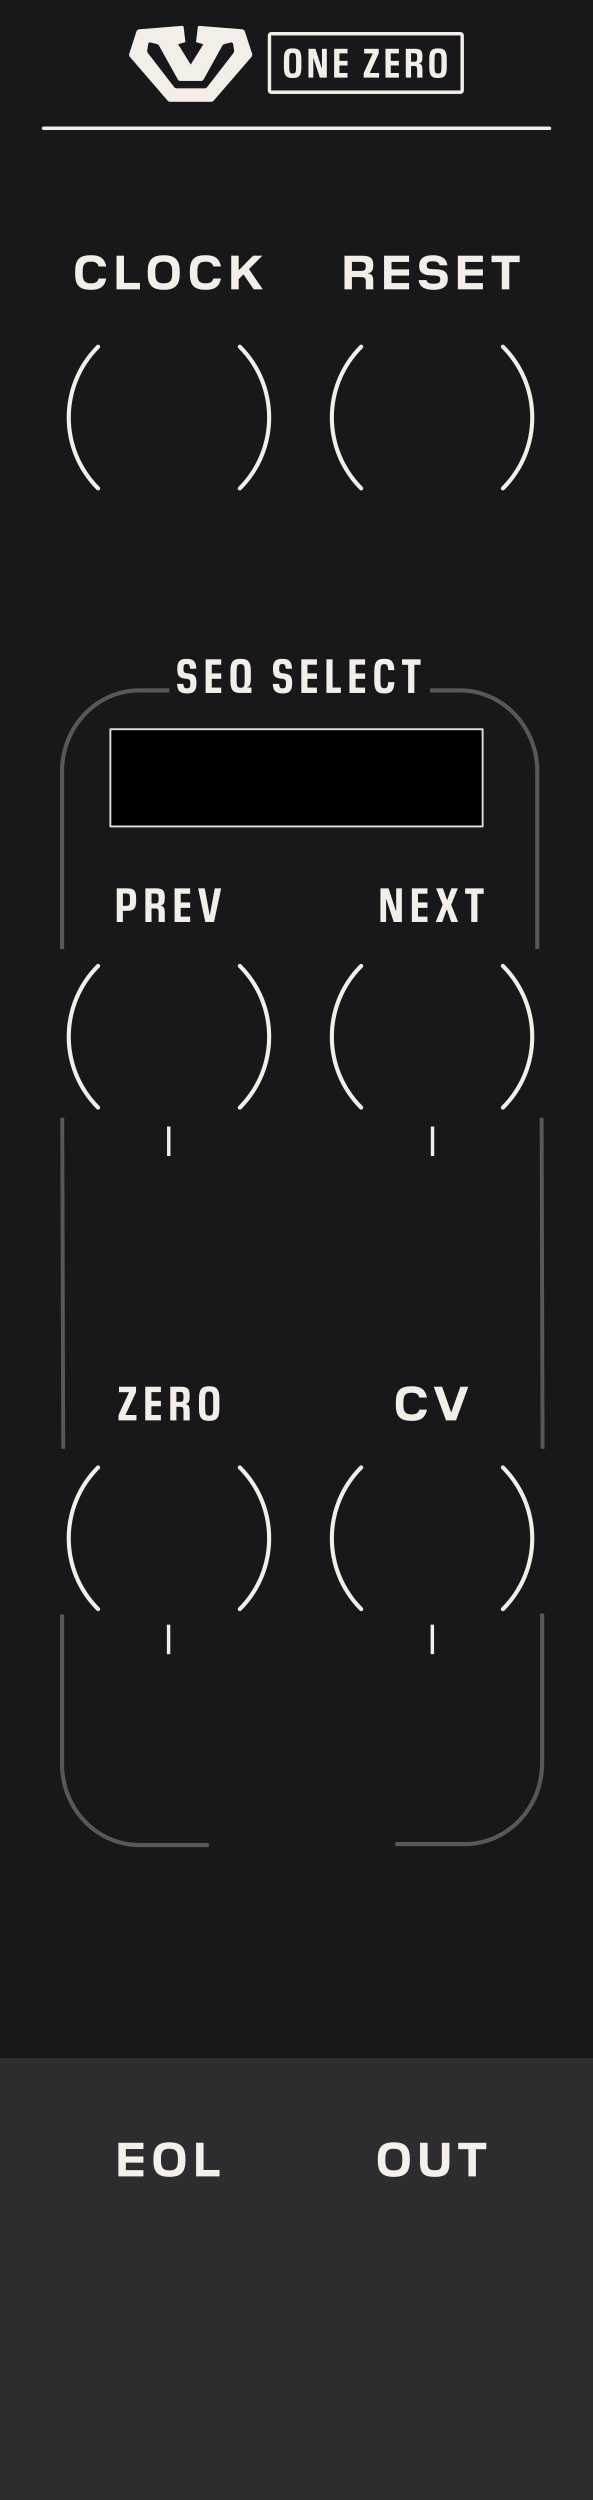
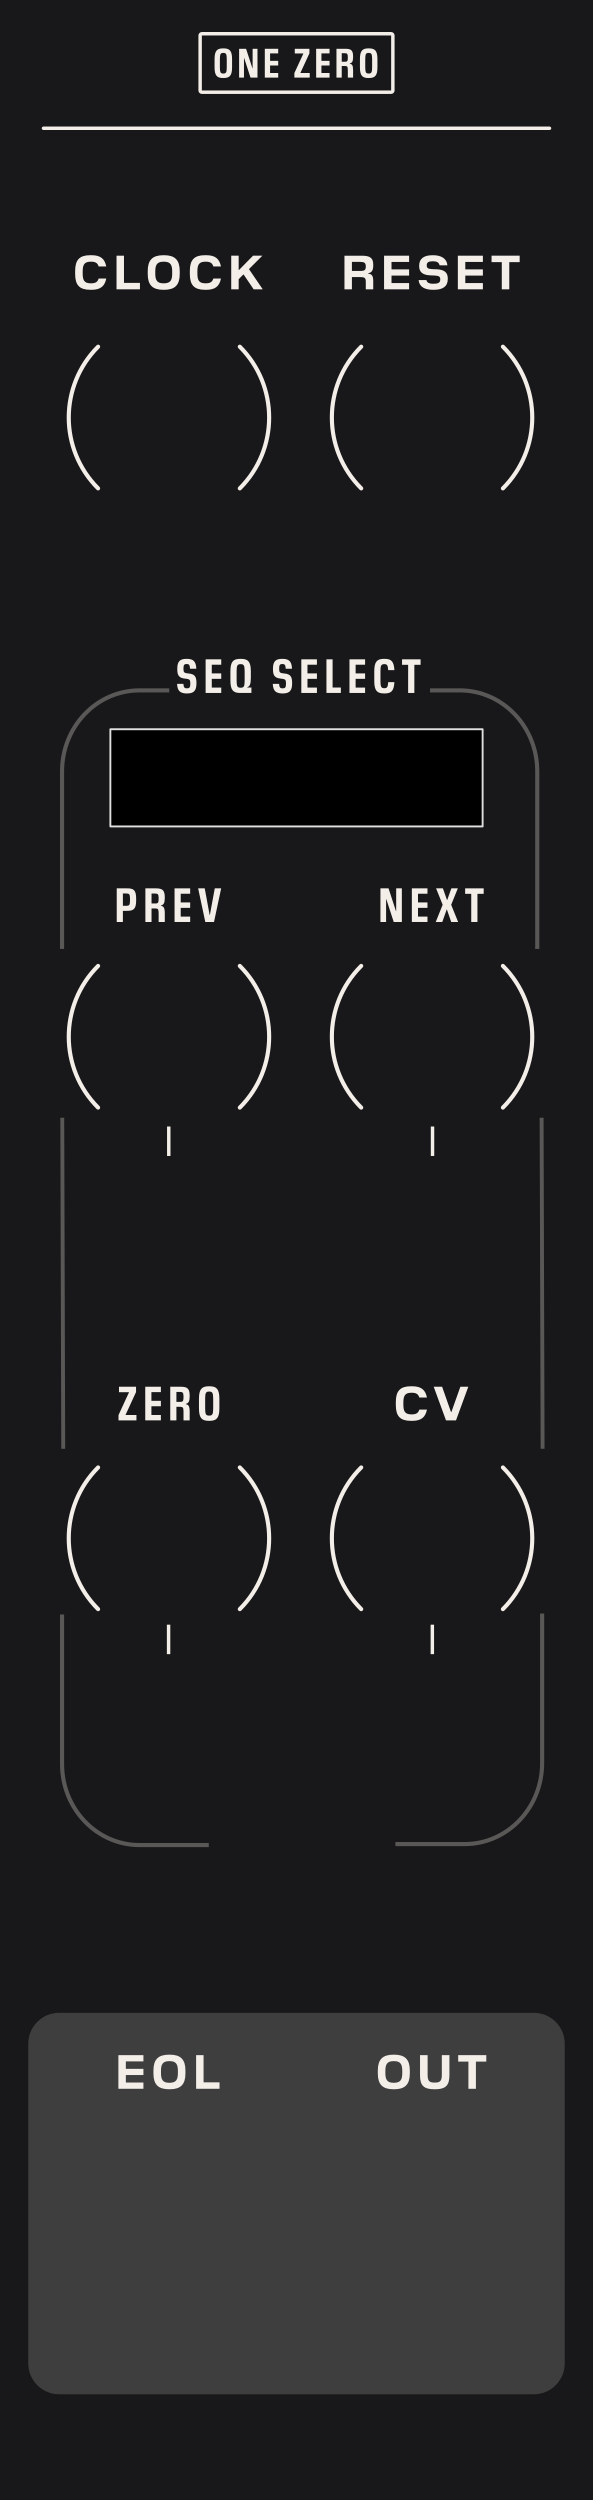
<svg xmlns="http://www.w3.org/2000/svg" version="1.1" id="Ebene_2" x="0px" y="0px" width="30.48mm" height="128.5mm" viewBox="0 0 86.4 364.252" style="enable-background:new 0 0 86.4 364.252;" xml:space="preserve">
  <rect x="0" y="0" width="86.4" height="364.252" style="fill:#18181a;fill-opacity:1;opacity:1;stroke:none" id="rect1" />
  <defs id="defs95">
    <rect x="14.389" y="141.232" width="41.912" height="34.386" id="rect2241" />
    <rect x="6.467" y="325.136" width="83.866" height="46.731" id="rect1463" />
    <rect x="125.59" y="98.678" width="166.479" height="105.145" id="rect2657" />
    <rect x="25.452" y="15.751" width="101.703" height="39.534" id="rect384" />
    <rect x="125.59" y="98.678" width="166.479" height="105.145" id="rect2657-5" />
    <rect x="125.59" y="98.678" width="166.479" height="105.145" id="rect2657-5-5" />
    <rect x="125.59" y="98.678" width="166.479" height="105.145" id="rect2657-5-58" />
    <rect x="125.59" y="98.678" width="166.479" height="105.145" id="rect2657-5-2" />
    <rect x="125.59" y="98.678" width="166.479" height="105.145" id="rect2657-5-2-9" />
    <rect x="125.59" y="98.678" width="166.479" height="105.145" id="rect2657-5-2-3" />
    <rect x="125.59" y="98.678" width="166.479" height="105.145" id="rect2657-5-2-3-1" />
    <rect x="125.59" y="98.678" width="166.479" height="105.145" id="rect2657-5-2-3-2" />
    <rect x="125.59" y="98.678" width="166.479" height="105.145" id="rect2657-5-4" />
    <rect x="14.389" y="141.232" width="41.912" height="34.386" id="rect2241-5" />
  </defs>
  <style type="text/css" id="style2">
	.st0{fill:#F3EDE7;}
	.st1{opacity:0.3;fill:#FBFAF8;}
</style>
-   <g id="g2608" transform="translate(13.04711)">
-     <path d="m 29.625,11.368 c 0.888,0 1.242,-0.348 1.242,-1.56 V 8.614 c 0,-1.218 -0.354,-1.566 -1.242,-1.566 h -0.066 c -0.882,0 -1.242,0.348 -1.242,1.566 v 1.194 c 0,1.212 0.36,1.56 1.242,1.56 z m -0.054,-0.654 c -0.198,0 -0.324,-0.06 -0.39,-0.186 -0.06,-0.126 -0.09,-0.348 -0.09,-0.666 V 8.56 c 0,-0.324 0.03,-0.546 0.09,-0.666 0.066,-0.126 0.192,-0.186 0.39,-0.186 h 0.042 c 0.198,0 0.324,0.06 0.384,0.186 0.066,0.12 0.096,0.342 0.096,0.666 v 1.302 c 0,0.318 -0.03,0.54 -0.096,0.666 -0.06,0.126 -0.186,0.186 -0.384,0.186 z" style="font-size:6.25px;line-height:1.25;font-family:'Pilat Condensed';-inkscape-font-specification:'Pilat Condensed, ';letter-spacing:0.6px;word-spacing:0px;white-space:pre;fill:#f4eee9;stroke-width:0.96" id="path2590" />
-     <path d="m 34.569,7.108 h -0.708 v 2.838 h -0.03 l -0.924,-2.838 h -1.014 v 4.2 h 0.708 V 8.47 h 0.03 l 0.924,2.838 h 1.014 z" style="font-size:6.25px;line-height:1.25;font-family:'Pilat Condensed';-inkscape-font-specification:'Pilat Condensed, ';letter-spacing:0.6px;word-spacing:0px;white-space:pre;fill:#f4eee9;stroke-width:0.96" id="path2587" />
-     <path d="m 37.587,10.636 h -1.182 V 9.544 h 1.182 V 8.866 h -1.182 v -1.086 h 1.182 v -0.672 h -1.95 v 4.2 h 1.95 z" style="font-size:6.25px;line-height:1.25;font-family:'Pilat Condensed';-inkscape-font-specification:'Pilat Condensed, ';letter-spacing:0.6px;word-spacing:0px;white-space:pre;fill:#f4eee9;stroke-width:0.96" id="path2584" />
-     <path d="m 42.183,10.636 h -1.368 l 1.32,-2.862 v -0.666 h -2.13 v 0.678 h 1.26 l -1.32,2.862 v 0.66 h 2.238 z" style="font-size:6.25px;line-height:1.25;font-family:'Pilat Condensed';-inkscape-font-specification:'Pilat Condensed, ';letter-spacing:0.6px;word-spacing:0px;white-space:pre;fill:#f4eee9;stroke-width:0.96" id="path2581" />
-     <path d="m 45.069,10.636 h -1.182 V 9.544 h 1.182 V 8.866 h -1.182 v -1.086 h 1.182 v -0.672 h -1.95 v 4.2 h 1.95 z" style="font-size:6.25px;line-height:1.25;font-family:'Pilat Condensed';-inkscape-font-specification:'Pilat Condensed, ';letter-spacing:0.6px;word-spacing:0px;white-space:pre;fill:#f4eee9;stroke-width:0.96" id="path2578" />
-     <path d="m 46.845,9.616 h 0.45 c 0.324,0 0.438,0.06 0.438,0.576 v 1.116 h 0.768 v -1.068 c 0,-0.756 -0.162,-0.888 -0.486,-0.96 v -0.03 c 0.324,-0.084 0.486,-0.27 0.486,-0.948 v -0.078 c 0,-0.936 -0.336,-1.116 -1.134,-1.116 h -1.29 v 4.2 h 0.768 z m 0.444,-1.86 c 0.318,0 0.444,0.06 0.444,0.564 v 0.12 c 0,0.498 -0.12,0.558 -0.414,0.558 h -0.474 V 7.756 Z" style="font-size:6.25px;line-height:1.25;font-family:'Pilat Condensed';-inkscape-font-specification:'Pilat Condensed, ';letter-spacing:0.6px;word-spacing:0px;white-space:pre;fill:#f4eee9;stroke-width:0.96" id="path2575" />
-     <path d="m 50.805,11.368 c 0.888,0 1.242,-0.348 1.242,-1.56 V 8.614 c 0,-1.218 -0.354,-1.566 -1.242,-1.566 h -0.066 c -0.882,0 -1.242,0.348 -1.242,1.566 v 1.194 c 0,1.212 0.36,1.56 1.242,1.56 z m -0.054,-0.654 c -0.198,0 -0.324,-0.06 -0.39,-0.186 -0.06,-0.126 -0.09,-0.348 -0.09,-0.666 V 8.56 c 0,-0.324 0.03,-0.546 0.09,-0.666 0.066,-0.126 0.192,-0.186 0.39,-0.186 h 0.042 c 0.198,0 0.324,0.06 0.384,0.186 0.066,0.12 0.096,0.342 0.096,0.666 v 1.302 c 0,0.318 -0.03,0.54 -0.096,0.666 -0.06,0.126 -0.186,0.186 -0.384,0.186 z" style="font-size:6.25px;line-height:1.25;font-family:'Pilat Condensed';-inkscape-font-specification:'Pilat Condensed, ';letter-spacing:0.6px;word-spacing:0px;white-space:pre;fill:#f4eee9;stroke-width:0.96" id="path2572" />
-     <path class="st0" d="m 54.045,5.167 v 8.018 H 26.464 V 5.167 h 27.581 m 0,-0.5 H 26.464 c -0.276,0 -0.5,0.224 -0.5,0.5 v 8.018 c 0,0.276 0.224,0.5 0.5,0.5 h 27.581 c 0.276,0 0.5,-0.224 0.5,-0.5 V 5.167 c 0,-0.276 -0.224,-0.5 -0.5,-0.5 z" id="path4" style="fill:#f4eee9;fill-opacity:1;stroke:none" />
-     <path class="st0" d="M 22.212,4.265 15.998,3.77 C 15.883,3.761 15.782,3.844 15.769,3.959 l -0.252,2.174 1.058,0.32 -1.834,2.955 -1.834,-2.955 1.058,-0.32 -0.254,-2.176 C 13.698,3.842 13.596,3.759 13.482,3.768 L 7.252,4.265 C 7.056,4.281 6.889,4.414 6.828,4.601 L 5.785,7.824 C 5.732,7.987 5.768,8.166 5.88,8.295 l 5.492,6.364 c 0.092,0.107 0.227,0.169 0.368,0.169 h 5.986 c 0.141,0 0.276,-0.062 0.368,-0.169 L 23.588,8.295 C 23.7,8.165 23.736,7.987 23.683,7.824 L 22.637,4.602 C 22.576,4.413 22.408,4.281 22.212,4.265 Z m -5.457,8.608 H 12.71 c -0.15,0 -0.293,-0.07 -0.385,-0.189 L 8.498,7.73 C 8.415,7.623 8.38,7.486 8.402,7.352 L 8.56,6.382 C 8.583,6.241 8.72,6.15 8.858,6.184 l 0.953,0.234 c 0.131,0.032 0.243,0.118 0.309,0.236 l 2.789,5.011 0.213,0.125 h 3.237 l 0.213,-0.126 2.772,-5.009 C 19.41,6.536 19.523,6.45 19.655,6.417 l 0.952,-0.232 c 0.138,-0.034 0.275,0.057 0.298,0.198 l 0.159,0.967 c 0.022,0.134 -0.013,0.272 -0.096,0.379 l -3.829,4.953 c -0.091,0.121 -0.233,0.191 -0.384,0.191 z" id="path28" style="fill:#f4eee9;fill-opacity:1;stroke:none" />
+   <g id="g1" transform="translate(-10.10151)">
+     <path d="m 42.672,11.368 c 0.888,0 1.242,-0.348 1.242,-1.56 V 8.614 c 0,-1.218 -0.354,-1.566 -1.242,-1.566 h -0.066 c -0.882,0 -1.242,0.348 -1.242,1.566 v 1.194 c 0,1.212 0.36,1.56 1.242,1.56 z m -0.054,-0.654 c -0.198,0 -0.324,-0.06 -0.39,-0.186 -0.06,-0.126 -0.09,-0.348 -0.09,-0.666 V 8.56 c 0,-0.324 0.03,-0.546 0.09,-0.666 0.066,-0.126 0.192,-0.186 0.39,-0.186 h 0.042 c 0.198,0 0.324,0.06 0.384,0.186 0.066,0.12 0.096,0.342 0.096,0.666 v 1.302 c 0,0.318 -0.03,0.54 -0.096,0.666 -0.06,0.126 -0.186,0.186 -0.384,0.186 z" style="font-size:6.25px;line-height:1.25;font-family:'Pilat Condensed';-inkscape-font-specification:'Pilat Condensed, ';letter-spacing:0.6px;word-spacing:0px;white-space:pre;fill:#f4eee9;stroke-width:0.96" id="path2590" />
+     <path d="m 47.616,7.108 h -0.708 v 2.838 h -0.03 l -0.924,-2.838 h -1.014 v 4.2 h 0.708 V 8.47 h 0.03 l 0.924,2.838 h 1.014 z" style="font-size:6.25px;line-height:1.25;font-family:'Pilat Condensed';-inkscape-font-specification:'Pilat Condensed, ';letter-spacing:0.6px;word-spacing:0px;white-space:pre;fill:#f4eee9;stroke-width:0.96" id="path2587" />
+     <path d="m 50.634,10.636 h -1.182 V 9.544 h 1.182 V 8.866 h -1.182 v -1.086 h 1.182 v -0.672 h -1.95 v 4.2 h 1.95 z" style="font-size:6.25px;line-height:1.25;font-family:'Pilat Condensed';-inkscape-font-specification:'Pilat Condensed, ';letter-spacing:0.6px;word-spacing:0px;white-space:pre;fill:#f4eee9;stroke-width:0.96" id="path2584" />
+     <path d="m 55.23,10.636 h -1.368 l 1.32,-2.862 v -0.666 h -2.13 v 0.678 h 1.26 l -1.32,2.862 v 0.66 h 2.238 z" style="font-size:6.25px;line-height:1.25;font-family:'Pilat Condensed';-inkscape-font-specification:'Pilat Condensed, ';letter-spacing:0.6px;word-spacing:0px;white-space:pre;fill:#f4eee9;stroke-width:0.96" id="path2581" />
+     <path d="m 58.116,10.636 h -1.182 V 9.544 h 1.182 V 8.866 h -1.182 v -1.086 h 1.182 v -0.672 h -1.95 v 4.2 h 1.95 z" style="font-size:6.25px;line-height:1.25;font-family:'Pilat Condensed';-inkscape-font-specification:'Pilat Condensed, ';letter-spacing:0.6px;word-spacing:0px;white-space:pre;fill:#f4eee9;stroke-width:0.96" id="path2578" />
+     <path d="m 59.892,9.616 h 0.45 c 0.324,0 0.438,0.06 0.438,0.576 v 1.116 h 0.768 v -1.068 c 0,-0.756 -0.162,-0.888 -0.486,-0.96 v -0.03 c 0.324,-0.084 0.486,-0.27 0.486,-0.948 v -0.078 c 0,-0.936 -0.336,-1.116 -1.134,-1.116 h -1.29 v 4.2 h 0.768 z m 0.444,-1.86 c 0.318,0 0.444,0.06 0.444,0.564 v 0.12 c 0,0.498 -0.12,0.558 -0.414,0.558 h -0.474 V 7.756 Z" style="font-size:6.25px;line-height:1.25;font-family:'Pilat Condensed';-inkscape-font-specification:'Pilat Condensed, ';letter-spacing:0.6px;word-spacing:0px;white-space:pre;fill:#f4eee9;stroke-width:0.96" id="path2575" />
+     <path d="m 63.852,11.368 c 0.888,0 1.242,-0.348 1.242,-1.56 V 8.614 c 0,-1.218 -0.354,-1.566 -1.242,-1.566 h -0.066 c -0.882,0 -1.242,0.348 -1.242,1.566 v 1.194 c 0,1.212 0.36,1.56 1.242,1.56 z m -0.054,-0.654 c -0.198,0 -0.324,-0.06 -0.39,-0.186 -0.06,-0.126 -0.09,-0.348 -0.09,-0.666 V 8.56 c 0,-0.324 0.03,-0.546 0.09,-0.666 0.066,-0.126 0.192,-0.186 0.39,-0.186 h 0.042 c 0.198,0 0.324,0.06 0.384,0.186 0.066,0.12 0.096,0.342 0.096,0.666 v 1.302 c 0,0.318 -0.03,0.54 -0.096,0.666 -0.06,0.126 -0.186,0.186 -0.384,0.186 z" style="font-size:6.25px;line-height:1.25;font-family:'Pilat Condensed';-inkscape-font-specification:'Pilat Condensed, ';letter-spacing:0.6px;word-spacing:0px;white-space:pre;fill:#f4eee9;stroke-width:0.96" id="path2572" />
+     <path class="st0" d="m 67.092,5.167 v 8.018 H 39.511 V 5.167 h 27.581 m 0,-0.5 H 39.511 c -0.276,0 -0.5,0.224 -0.5,0.5 v 8.018 c 0,0.276 0.224,0.5 0.5,0.5 h 27.581 c 0.276,0 0.5,-0.224 0.5,-0.5 V 5.167 c 0,-0.276 -0.224,-0.5 -0.5,-0.5 z" id="path4" style="fill:#f4eee9;fill-opacity:1;stroke:none" />
  </g>
  <path class="st0" d="m 6.332,18.941 h 73.735 c 0.138,0 0.25,-0.112 0.25,-0.25 0,-0.138 -0.112,-0.25 -0.25,-0.25 H 6.332 c -0.138,0 -0.25,0.112 -0.25,0.25 0,0.138 0.112,0.25 0.25,0.25" id="path30" style="stroke:none;fill-opacity:1;fill:#f4eee9" />
  <g id="g2737" transform="translate(18.56892,-51.39733)">
    <path class="st0" d="m 34.272,122.344 c -2.793,-2.793 -4.188,-6.45 -4.188,-10.111 0,-3.66 1.395,-7.318 4.188,-10.111 0.117,-0.117 0.117,-0.307 0,-0.424 -0.117,-0.117 -0.307,-0.117 -0.424,0 -2.909,2.908 -4.364,6.723 -4.364,10.535 0,3.812 1.455,7.626 4.364,10.535 0.117,0.117 0.307,0.117 0.424,0 0.118,-0.117 0.118,-0.307 0,-0.424 z" id="path52" style="fill:#f4eee9;fill-opacity:1;stroke:none" />
    <path class="st0" d="m 54.493,102.123 c 2.793,2.793 4.188,6.45 4.188,10.111 0,3.66 -1.395,7.318 -4.188,10.111 -0.117,0.117 -0.117,0.307 0,0.424 0.117,0.117 0.307,0.117 0.424,0 2.909,-2.908 4.364,-6.723 4.364,-10.535 0,-3.812 -1.455,-7.626 -4.364,-10.535 -0.117,-0.117 -0.307,-0.117 -0.424,0 -0.117,0.117 -0.117,0.307 0,0.424 z" id="path54" style="fill:#f4eee9;fill-opacity:1;stroke:none" />
  </g>
  <g id="g2733" transform="translate(-14.05283,3.84)">
    <path class="st0" d="m 28.558,67.107 c -2.793,-2.793 -4.188,-6.45 -4.188,-10.111 0,-3.66 1.395,-7.318 4.188,-10.111 0.117,-0.117 0.117,-0.307 0,-0.424 -0.117,-0.117 -0.307,-0.117 -0.424,0 -2.909,2.908 -4.364,6.723 -4.364,10.535 0,3.812 1.455,7.626 4.364,10.535 0.117,0.117 0.307,0.117 0.424,0 0.117,-0.117 0.117,-0.306 0,-0.424 z" id="path68" style="fill:#f4eee9;fill-opacity:1;stroke:none" />
    <path class="st0" d="m 48.779,46.886 c 2.793,2.793 4.188,6.45 4.188,10.111 0,3.66 -1.395,7.318 -4.188,10.111 -0.117,0.117 -0.117,0.307 0,0.424 0.117,0.117 0.307,0.117 0.424,0 2.909,-2.908 4.364,-6.723 4.364,-10.535 0,-3.812 -1.455,-7.626 -4.364,-10.535 -0.117,-0.117 -0.307,-0.117 -0.424,0 -0.117,0.117 -0.117,0.307 0,0.424 z" id="path70" style="fill:#f4eee9;fill-opacity:1;stroke:none" />
  </g>
  <g aria-label="CLOCK" transform="matrix(0.96,0,0,0.96,-109.9181,-58.70068)" id="text2655" style="font-size:7.292px;line-height:1.25;font-family:Pilat;-inkscape-font-specification:Pilat;letter-spacing:0.9px;word-spacing:0px;white-space:pre;shape-inside:url(#rect2657);display:inline;fill:#f4eee9">
    <path d="m 128.375,105.131 c 1.4,0 2.02,-0.554 2.253,-1.714 h -1.159 c -0.146,0.525 -0.496,0.729 -1.13,0.729 h -0.095 c -1.014,0 -1.196,-0.561 -1.196,-1.488 v -0.306 c 0,-0.926 0.182,-1.488 1.196,-1.488 h 0.095 c 0.634,0 0.984,0.204 1.13,0.729 h 1.159 c -0.233,-1.159 -0.853,-1.714 -2.253,-1.714 h -0.168 c -1.648,0 -2.304,0.715 -2.304,2.399 v 0.452 c 0,1.684 0.656,2.399 2.304,2.399 z" id="path3276" />
    <path d="m 135.736,104.081 h -2.421 v -4.127 h -1.13 v 5.104 h 3.551 z" id="path3278" />
    <path d="m 139.399,105.131 c 1.641,0 2.377,-0.715 2.377,-2.399 v -0.445 c 0,-1.684 -0.736,-2.406 -2.377,-2.406 h -0.095 c -1.655,0 -2.384,0.722 -2.384,2.406 v 0.445 c 0,1.684 0.729,2.399 2.384,2.399 z m -0.109,-0.984 c -1.014,0 -1.225,-0.561 -1.225,-1.488 v -0.306 c 0,-0.926 0.211,-1.488 1.225,-1.488 h 0.124 c 1.006,0 1.218,0.561 1.218,1.488 v 0.306 c 0,0.941 -0.211,1.473 -1.218,1.488 z" id="path3280" />
    <path d="m 145.783,105.131 c 1.4,0 2.02,-0.554 2.253,-1.714 h -1.159 c -0.146,0.525 -0.496,0.729 -1.13,0.729 h -0.095 c -1.014,0 -1.196,-0.561 -1.196,-1.488 v -0.306 c 0,-0.926 0.182,-1.488 1.196,-1.488 h 0.095 c 0.634,0 0.984,0.204 1.13,0.729 h 1.159 c -0.233,-1.159 -0.853,-1.714 -2.253,-1.714 h -0.168 c -1.648,0 -2.304,0.715 -2.304,2.399 v 0.452 c 0,1.684 0.656,2.399 2.304,2.399 z" id="path3282" />
    <path d="m 150.722,103.519 0.7,-0.707 h 0.051 l 1.524,2.246 h 1.378 l -2.093,-3.07 2.034,-2.034 h -1.415 l -2.136,2.173 h -0.044 v -2.173 h -1.13 v 5.104 h 1.13 z" id="path3284" />
  </g>
  <g aria-label="RESET" transform="matrix(0.96,0,0,0.96,-70.76335,-58.70071)" id="text2655-8" style="font-size:7.292px;line-height:1.25;font-family:Pilat;-inkscape-font-specification:Pilat;letter-spacing:0.9px;word-spacing:0px;white-space:pre;shape-inside:url(#rect2657-5);display:inline;fill:#f4eee9">
    <path d="m 127.121,103.199 h 1.254 c 0.671,0 0.853,0.124 0.853,0.7 v 1.159 h 1.13 v -1.232 c 0,-0.89 -0.241,-1.072 -0.78,-1.159 v -0.051 c 0.547,-0.087 0.78,-0.423 0.78,-1.181 v -0.131 c 0,-0.992 -0.467,-1.349 -1.735,-1.349 h -2.632 v 5.104 h 1.13 z m 1.261,-2.304 c 0.642,0 0.846,0.16 0.846,0.678 v 0.044 c 0,0.489 -0.204,0.649 -0.729,0.649 h -1.378 v -1.371 z" id="path3265" />
    <path d="m 135.801,104.11 h -2.669 v -1.137 h 2.669 v -0.941 h -2.669 v -1.13 h 2.669 v -0.948 h -3.799 v 5.104 h 3.799 z" id="path3267" />
    <path d="m 139.545,105.131 c 1.291,0 2.129,-0.445 2.129,-1.648 v -0.066 c 0,-0.926 -0.54,-1.349 -1.67,-1.4 l -0.693,-0.022 c -0.664,-0.029 -0.831,-0.19 -0.831,-0.561 v -0.036 c 0,-0.43 0.277,-0.598 0.911,-0.598 0.554,0 0.926,0.124 1.035,0.613 h 1.189 c -0.087,-1.028 -0.948,-1.531 -2.158,-1.531 h -0.087 c -1.364,0 -2.042,0.54 -2.042,1.611 v 0.051 c 0,0.911 0.554,1.342 1.67,1.393 l 0.7,0.029 c 0.649,0.029 0.831,0.19 0.831,0.561 v 0.066 c 0,0.459 -0.343,0.62 -1.021,0.62 -0.481,0 -0.977,-0.066 -1.079,-0.561 h -1.189 c 0.117,1.079 0.984,1.48 2.239,1.48 z" id="path3269" />
    <path d="m 147,104.11 h -2.669 v -1.137 h 2.669 v -0.941 h -2.669 v -1.13 h 2.669 v -0.948 h -3.799 v 5.104 h 3.799 z" id="path3271" />
    <path d="m 151.007,100.931 h 1.575 v -0.977 h -4.266 v 0.977 h 1.553 v 4.127 h 1.137 z" id="path3273" />
-   </g>
-   <g aria-label="OUTPUT" transform="matrix(0.96,0,0,0.96,-65.81908,216.2486)" id="text2655-8-2" style="font-size:7.292px;line-height:1.25;font-family:Pilat;-inkscape-font-specification:Pilat;letter-spacing:0.9px;word-spacing:0px;white-space:pre;shape-inside:url(#rect2657-5-4);display:inline;fill:#f4eee9">
-     <g id="g1407">
-       <path d="m 128.383,105.131 c 1.641,0 2.377,-0.715 2.377,-2.399 v -0.445 c 0,-1.684 -0.736,-2.406 -2.377,-2.406 h -0.095 c -1.655,0 -2.384,0.722 -2.384,2.406 v 0.445 c 0,1.684 0.729,2.399 2.384,2.399 z m -0.109,-0.984 c -1.014,0 -1.225,-0.561 -1.225,-1.488 v -0.306 c 0,-0.926 0.211,-1.488 1.225,-1.488 h 0.124 c 1.006,0 1.218,0.561 1.218,1.488 v 0.306 c 0,0.941 -0.211,1.473 -1.218,1.488 z" id="path3252" />
-       <path d="m 134.591,105.131 c 1.575,0 2.18,-0.54 2.18,-2.115 v -3.063 h -1.152 v 2.997 c 0,0.882 -0.248,1.167 -0.999,1.167 h -0.16 c -0.751,0 -0.999,-0.277 -0.999,-1.167 v -2.997 h -1.152 v 3.063 c 0,1.575 0.598,2.115 2.18,2.115 z" id="path3254" />
-       <path d="m 140.792,100.931 h 1.575 v -0.977 h -4.266 v 0.977 h 1.553 v 4.127 h 1.137 z" id="path3256" />
-     </g>
  </g>
  <g aria-label="SEQ SELECT" transform="matrix(0.96,0,0,0.96,-94.93395,0.1096493)" id="text2655-8-9" style="font-size:7.292px;line-height:1.25;font-family:Pilat;-inkscape-font-specification:Pilat;letter-spacing:0.92px;word-spacing:0px;white-space:pre;shape-inside:url(#rect2657-5-2);display:inline;fill:#f4eee9">
    <path d="m 127.289,105.131 c 0.933,0 1.415,-0.343 1.415,-1.509 v -0.102 c 0,-0.97 -0.292,-1.305 -1.094,-1.407 l -0.365,-0.044 c -0.416,-0.051 -0.51,-0.211 -0.51,-0.656 v -0.102 c 0,-0.503 0.131,-0.649 0.481,-0.649 0.343,0 0.489,0.117 0.518,0.722 h 0.948 c -0.029,-1.137 -0.496,-1.502 -1.415,-1.502 h -0.087 c -0.963,0 -1.385,0.365 -1.385,1.502 v 0.08 c 0,0.97 0.299,1.305 1.101,1.407 l 0.365,0.044 c 0.416,0.058 0.51,0.204 0.51,0.664 v 0.124 c 0,0.518 -0.146,0.656 -0.518,0.656 -0.314,0 -0.503,-0.109 -0.532,-0.685 h -0.955 c 0.022,0.547 0.153,0.933 0.394,1.145 0.241,0.211 0.598,0.314 1.057,0.314 z" style="font-family:'Pilat Condensed';-inkscape-font-specification:'Pilat Condensed, '" id="path3215" />
    <path d="m 132.467,104.241 h -1.436 v -1.327 h 1.436 v -0.824 h -1.436 v -1.32 h 1.436 v -0.817 h -2.37 v 5.104 h 2.37 z" style="font-family:'Pilat Condensed';-inkscape-font-specification:'Pilat Condensed, '" id="path3217" />
    <path d="m 137.048,104.234 h -0.642 v -0.036 c 0.365,-0.146 0.554,-0.394 0.554,-1.422 v -1.006 c 0,-1.466 -0.423,-1.889 -1.488,-1.889 h -0.124 c -1.072,0 -1.488,0.423 -1.488,1.903 v 1.378 c 0,1.473 0.416,1.896 1.488,1.896 h 1.699 z m -1.663,0.029 c -0.241,0 -0.394,-0.073 -0.474,-0.226 -0.073,-0.153 -0.109,-0.423 -0.109,-0.809 v -1.509 c 0,-0.394 0.036,-0.664 0.109,-0.809 0.08,-0.153 0.233,-0.226 0.474,-0.226 h 0.051 c 0.241,0 0.394,0.073 0.467,0.226 0.08,0.146 0.117,0.416 0.117,0.809 v 1.509 c 0,0.386 -0.036,0.656 -0.109,0.809 -0.073,0.153 -0.226,0.226 -0.467,0.226 z" style="font-family:'Pilat Condensed';-inkscape-font-specification:'Pilat Condensed, '" id="path3219" />
    <path d="m 141.812,105.131 c 0.933,0 1.415,-0.343 1.415,-1.509 v -0.102 c 0,-0.97 -0.292,-1.305 -1.094,-1.407 l -0.365,-0.044 c -0.416,-0.051 -0.51,-0.211 -0.51,-0.656 v -0.102 c 0,-0.503 0.131,-0.649 0.481,-0.649 0.343,0 0.489,0.117 0.518,0.722 h 0.948 c -0.029,-1.137 -0.496,-1.502 -1.415,-1.502 h -0.087 c -0.963,0 -1.385,0.365 -1.385,1.502 v 0.08 c 0,0.97 0.299,1.305 1.101,1.407 l 0.365,0.044 c 0.416,0.058 0.51,0.204 0.51,0.664 v 0.124 c 0,0.518 -0.146,0.656 -0.518,0.656 -0.314,0 -0.503,-0.109 -0.532,-0.685 h -0.955 c 0.022,0.547 0.153,0.933 0.394,1.145 0.241,0.211 0.598,0.314 1.057,0.314 z" style="font-family:'Pilat Condensed';-inkscape-font-specification:'Pilat Condensed, '" id="path3221" />
    <path d="m 146.99,104.241 h -1.436 v -1.327 h 1.436 v -0.824 h -1.436 v -1.32 h 1.436 v -0.817 h -2.37 v 5.104 h 2.37 z" style="font-family:'Pilat Condensed';-inkscape-font-specification:'Pilat Condensed, '" id="path3223" />
    <path d="m 150.622,104.234 h -1.254 v -4.28 h -0.933 v 5.104 h 2.188 z" style="font-family:'Pilat Condensed';-inkscape-font-specification:'Pilat Condensed, '" id="path3225" />
    <path d="m 154.299,104.241 h -1.436 v -1.327 h 1.436 v -0.824 h -1.436 v -1.32 h 1.436 v -0.817 h -2.37 v 5.104 h 2.37 z" style="font-family:'Pilat Condensed';-inkscape-font-specification:'Pilat Condensed, '" id="path3227" />
    <path d="m 157.282,105.131 c 0.992,0 1.393,-0.386 1.466,-1.714 h -0.941 c -0.044,0.758 -0.197,0.919 -0.554,0.919 h -0.044 c -0.241,0 -0.394,-0.073 -0.467,-0.226 -0.073,-0.153 -0.109,-0.423 -0.109,-0.809 v -1.582 c 0,-0.787 0.102,-1.035 0.576,-1.035 h 0.044 c 0.357,0 0.51,0.153 0.554,0.911 h 0.941 c -0.073,-1.327 -0.474,-1.714 -1.466,-1.714 h -0.109 c -1.072,0 -1.48,0.438 -1.48,1.896 v 1.458 c 0,1.458 0.408,1.896 1.48,1.896 z" style="font-family:'Pilat Condensed';-inkscape-font-specification:'Pilat Condensed, '" id="path3229" />
    <path d="m 161.775,100.785 h 0.948 v -0.831 h -2.815 v 0.831 h 0.926 v 4.273 h 0.941 z" style="font-family:'Pilat Condensed';-inkscape-font-specification:'Pilat Condensed, '" id="path3231" />
  </g>
  <g aria-label="NEXT" transform="matrix(0.96,0,0,0.96,-65.42588,33.47808)" id="text2655-8-9-2" style="font-size:7.292px;line-height:1.25;font-family:Pilat;-inkscape-font-specification:Pilat;letter-spacing:0.92px;word-spacing:0px;white-space:pre;shape-inside:url(#rect2657-5-2-3);display:inline;fill:#f4eee9">
    <path d="m 129.141,99.954 h -0.86 v 3.449 h -0.036 l -1.123,-3.449 h -1.232 v 5.104 h 0.86 v -3.449 h 0.036 l 1.123,3.449 h 1.232 z" style="font-family:'Pilat Condensed';-inkscape-font-specification:'Pilat Condensed, '" id="path3243" />
    <path d="m 133.029,104.241 h -1.436 v -1.327 h 1.436 v -0.824 h -1.436 v -1.32 h 1.436 v -0.817 h -2.37 v 5.104 h 2.37 z" style="font-family:'Pilat Condensed';-inkscape-font-specification:'Pilat Condensed, '" id="path3245" />
    <path d="m 136.625,102.448 1.014,-2.494 h -0.984 l -0.627,1.765 h -0.036 l -0.62,-1.765 h -1.035 l 0.999,2.486 -1.05,2.618 h 0.992 l 0.671,-1.896 h 0.029 l 0.656,1.896 h 1.05 z" style="font-family:'Pilat Condensed';-inkscape-font-specification:'Pilat Condensed, '" id="path3247" />
    <path d="m 140.614,100.785 h 0.948 v -0.831 h -2.815 v 0.831 h 0.926 v 4.273 h 0.941 z" style="font-family:'Pilat Condensed';-inkscape-font-specification:'Pilat Condensed, '" id="path3249" />
  </g>
  <g aria-label="PREV" transform="matrix(0.96,0,0,0.96,-103.8439,33.47906)" id="text2655-8-9-2-9" style="font-size:7.292px;line-height:1.25;font-family:Pilat;-inkscape-font-specification:Pilat;letter-spacing:0.92px;word-spacing:0px;white-space:pre;shape-inside:url(#rect2657-5-2-3-1);display:inline;fill:#f4eee9;stroke-width:1.001;stroke-dasharray:none">
    <path d="m 126.822,103.366 h 0.634 c 0.955,0 1.378,-0.248 1.378,-1.56 v -0.292 c 0,-1.342 -0.408,-1.56 -1.378,-1.56 h -1.568 v 5.104 h 0.933 z m 0.554,-2.632 c 0.379,0 0.525,0.095 0.525,0.758 v 0.35 c 0,0.656 -0.139,0.758 -0.525,0.758 h -0.554 v -1.867 z" style="font-family:'Pilat Condensed';-inkscape-font-specification:'Pilat Condensed, ';stroke-width:1.001;stroke-dasharray:none" id="path3234" />
    <path d="m 131.169,103.002 h 0.547 c 0.394,0 0.532,0.073 0.532,0.7 v 1.356 h 0.933 v -1.298 c 0,-0.919 -0.197,-1.079 -0.591,-1.167 v -0.036 c 0.394,-0.102 0.591,-0.328 0.591,-1.152 v -0.095 c 0,-1.137 -0.408,-1.356 -1.378,-1.356 h -1.568 v 5.104 h 0.933 z m 0.54,-2.26 c 0.386,0 0.54,0.073 0.54,0.685 v 0.146 c 0,0.605 -0.146,0.678 -0.503,0.678 h -0.576 v -1.509 z" style="font-family:'Pilat Condensed';-inkscape-font-specification:'Pilat Condensed, ';stroke-width:1.001;stroke-dasharray:none" id="path3236" />
    <path d="m 137.033,104.241 h -1.436 v -1.327 h 1.436 v -0.824 h -1.436 v -1.32 h 1.436 v -0.817 h -2.37 v 5.104 h 2.37 z" style="font-family:'Pilat Condensed';-inkscape-font-specification:'Pilat Condensed, ';stroke-width:1.001;stroke-dasharray:none" id="path3238" />
    <path d="m 141.737,99.954 h -0.97 l -0.744,4.04 h -0.036 l -0.744,-4.04 h -0.999 l 1.086,5.104 h 1.32 z" style="font-family:'Pilat Condensed';-inkscape-font-specification:'Pilat Condensed, ';stroke-width:1.001;stroke-dasharray:none" id="path3240" />
  </g>
  <g id="g3062" transform="translate(0,-38.4)">
    <path class="st0" d="m 14.506,199.566 c -2.793,-2.793 -4.188,-6.45 -4.188,-10.111 0,-3.66 1.395,-7.318 4.188,-10.11 0.117,-0.117 0.117,-0.307 0,-0.424 -0.117,-0.117 -0.307,-0.117 -0.424,0 -2.909,2.908 -4.364,6.723 -4.364,10.535 0,3.812 1.455,7.626 4.364,10.535 0.117,0.117 0.307,0.117 0.424,0 0.117,-0.118 0.117,-0.307 0,-0.425 z" id="path56" style="fill:#f4eee9;fill-opacity:1;stroke:none" />
    <path class="st0" d="m 34.727,179.345 c 2.793,2.793 4.188,6.45 4.188,10.111 0,3.66 -1.395,7.318 -4.188,10.111 -0.117,0.117 -0.117,0.307 0,0.424 0.117,0.117 0.307,0.117 0.424,0 2.909,-2.908 4.364,-6.723 4.364,-10.535 0,-3.812 -1.455,-7.626 -4.364,-10.535 -0.117,-0.117 -0.307,-0.117 -0.424,0 -0.117,0.117 -0.117,0.307 0,0.424 z" id="path58" style="fill:#f4eee9;fill-opacity:1;stroke:none" />
  </g>
  <g id="g3062-8" transform="translate(-0.00101128,34.67357)">
    <path class="st0" d="m 14.506,199.566 c -2.793,-2.793 -4.188,-6.45 -4.188,-10.111 0,-3.66 1.395,-7.318 4.188,-10.11 0.117,-0.117 0.117,-0.307 0,-0.424 -0.117,-0.117 -0.307,-0.117 -0.424,0 -2.909,2.908 -4.364,6.723 -4.364,10.535 0,3.812 1.455,7.626 4.364,10.535 0.117,0.117 0.307,0.117 0.424,0 0.117,-0.118 0.117,-0.307 0,-0.425 z" id="path56-7" style="fill:#f4eee9;fill-opacity:1;stroke:none" />
    <path class="st0" d="m 34.727,179.345 c 2.793,2.793 4.188,6.45 4.188,10.111 0,3.66 -1.395,7.318 -4.188,10.111 -0.117,0.117 -0.117,0.307 0,0.424 0.117,0.117 0.307,0.117 0.424,0 2.909,-2.908 4.364,-6.723 4.364,-10.535 0,-3.812 -1.455,-7.626 -4.364,-10.535 -0.117,-0.117 -0.307,-0.117 -0.424,0 -0.117,0.117 -0.117,0.307 0,0.424 z" id="path58-7" style="fill:#f4eee9;fill-opacity:1;stroke:none" />
  </g>
  <g id="g3062-8-0" transform="translate(38.33474,34.67491)">
    <path class="st0" d="m 14.506,199.566 c -2.793,-2.793 -4.188,-6.45 -4.188,-10.111 0,-3.66 1.395,-7.318 4.188,-10.11 0.117,-0.117 0.117,-0.307 0,-0.424 -0.117,-0.117 -0.307,-0.117 -0.424,0 -2.909,2.908 -4.364,6.723 -4.364,10.535 0,3.812 1.455,7.626 4.364,10.535 0.117,0.117 0.307,0.117 0.424,0 0.117,-0.118 0.117,-0.307 0,-0.425 z" id="path56-7-9" style="fill:#f4eee9;fill-opacity:1;stroke:none" />
    <path class="st0" d="m 34.727,179.345 c 2.793,2.793 4.188,6.45 4.188,10.111 0,3.66 -1.395,7.318 -4.188,10.111 -0.117,0.117 -0.117,0.307 0,0.424 0.117,0.117 0.307,0.117 0.424,0 2.909,-2.908 4.364,-6.723 4.364,-10.535 0,-3.812 -1.455,-7.626 -4.364,-10.535 -0.117,-0.117 -0.307,-0.117 -0.424,0 -0.117,0.117 -0.117,0.307 0,0.424 z" id="path58-7-0" style="fill:#f4eee9;fill-opacity:1;stroke:none" />
  </g>
  <g id="g3058" transform="translate(0,-38.4)">
    <path class="st0" d="m 52.84,199.566 c -2.793,-2.793 -4.188,-6.45 -4.188,-10.111 0,-3.66 1.395,-7.318 4.188,-10.11 0.117,-0.117 0.117,-0.307 0,-0.424 -0.117,-0.117 -0.307,-0.117 -0.424,0 -2.909,2.908 -4.364,6.723 -4.364,10.535 0,3.812 1.455,7.626 4.364,10.535 0.117,0.117 0.307,0.117 0.424,0 0.117,-0.118 0.117,-0.307 0,-0.425 z" id="path64" style="fill:#f4eee9;fill-opacity:1;stroke:none" />
    <path class="st0" d="m 73.061,179.345 c 2.793,2.793 4.188,6.45 4.188,10.111 0,3.66 -1.395,7.318 -4.188,10.111 -0.117,0.117 -0.117,0.307 0,0.424 0.117,0.117 0.307,0.117 0.424,0 2.909,-2.908 4.364,-6.723 4.364,-10.535 0,-3.812 -1.455,-7.626 -4.364,-10.535 -0.117,-0.117 -0.307,-0.117 -0.424,0 -0.117,0.117 -0.117,0.307 0,0.424 z" id="path66" style="fill:#f4eee9;fill-opacity:1;stroke:none" />
  </g>
  <path class="st1" d="m 24.66,100.29 h -4.335 c -3.202,0 -6.102,1.358 -8.196,3.548 -2.095,2.19 -3.388,5.213 -3.388,8.55 v 25.872 h 0.599 v -25.872 c 0,-3.18 1.232,-6.054 3.222,-8.135 1.99,-2.08 4.733,-3.363 7.763,-3.363 h 4.335 v -0.6" id="path78" style="opacity:0.3;fill:#f4eee9;fill-opacity:1;stroke:none" />
  <path class="st1" d="m 66.996,100.29 c -0.001,0 -0.001,0 0,0 h -4.336 v 0.6 h 4.335 c 3.031,0 5.773,1.283 7.763,3.363 1.99,2.08 3.222,4.955 3.222,8.135 v 25.872 h 0.598 v -25.872 c 0,-3.336 -1.294,-6.36 -3.388,-8.55 -2.093,-2.19 -4.993,-3.548 -8.194,-3.548" id="path80" style="opacity:0.3;fill:#f4eee9;fill-opacity:1;stroke:none" />
  <path class="st1" d="m 9.341,235.23 h -0.599 v 21.799 c 0,3.336 1.294,6.36 3.388,8.55 2.094,2.189 4.993,3.548 8.195,3.548 0,0 0,0 0.001,0 h 10.095 v -0.6 h -10.095 c -3.031,0 -5.773,-1.283 -7.763,-3.363 -1.99,-2.08 -3.222,-4.955 -3.222,-8.135 v -21.799" id="path82" style="opacity:0.3;fill:#f4eee9;fill-opacity:1;stroke:none" />
  <path class="st1" d="m 79.288,235.088 h -0.599 v 21.799 c 0,3.18 -1.232,6.054 -3.222,8.135 -1.99,2.08 -4.733,3.363 -7.763,3.363 h -10.095 v 0.6 h 10.095 c 3.202,0 6.102,-1.358 8.195,-3.548 2.095,-2.19 3.389,-5.213 3.388,-8.55 v -21.799" id="path84" style="opacity:0.3;fill:#f4eee9;fill-opacity:1;stroke:none;stroke-width:1.001;stroke-dasharray:none" />
  <g id="g550">
    <polyline class="st0" points="23.879,184.418 23.879,188.711 24.379,188.711 24.379,184.418  " id="polyline86" style="fill:#f4eee9;fill-opacity:1;stroke:none" transform="translate(0.460177,-20.2838)" />
    <polyline class="st0" points="62.309,184.418 62.309,188.711 62.809,188.711 62.809,184.418  " id="polyline88" style="fill:#f4eee9;fill-opacity:1;stroke:none" transform="translate(0.460177,-20.2838)" />
  </g>
  <g id="g550-7" transform="translate(-0.02661936,72.58326)">
    <polyline class="st0" points="23.879,184.418 23.879,188.711 24.379,188.711 24.379,184.418  " id="polyline86-9" style="fill:#f4eee9;fill-opacity:1;stroke:none" transform="translate(0.460177,-20.2838)" />
    <polyline class="st0" points="62.309,184.418 62.309,188.711 62.809,188.711 62.809,184.418  " id="polyline88-8" style="fill:#f4eee9;fill-opacity:1;stroke:none" transform="translate(0.460177,-20.2838)" />
  </g>
  <rect style="fill:#000000;fill-opacity:1;fill-rule:evenodd;stroke:#dfdfdf;stroke-width:0.275;stroke-linejoin:round" id="rect925" width="54.238" height="14.162" x="16.08" y="106.25" />
-   <g aria-label="EOL" transform="matrix(0.96,0,0,0.96,10.65655,-1.150203)" id="text1461" style="font-size:7.292px;line-height:1.25;font-family:Pilat;-inkscape-font-specification:Pilat;letter-spacing:0.9px;word-spacing:0px;white-space:pre;shape-inside:url(#rect1463);display:inline;fill:#f4eee9">
-     <path d="M 10.667,330.567 H 7.998 v -1.137 h 2.669 v -0.941 H 7.998 v -1.13 h 2.669 v -0.948 H 6.868 v 5.104 h 3.799 z" id="path1605" />
-     <path d="m 14.666,331.588 c 1.641,0 2.377,-0.715 2.377,-2.399 v -0.445 c 0,-1.684 -0.736,-2.406 -2.377,-2.406 h -0.095 c -1.655,0 -2.384,0.722 -2.384,2.406 v 0.445 c 0,1.684 0.729,2.399 2.384,2.399 z m -0.109,-0.984 c -1.014,0 -1.225,-0.561 -1.225,-1.488 v -0.306 c 0,-0.926 0.211,-1.488 1.225,-1.488 h 0.124 c 1.006,0 1.218,0.561 1.218,1.488 v 0.306 c 0,0.941 -0.211,1.473 -1.218,1.488 z" id="path1607" />
-     <path d="m 22.216,330.538 h -2.421 v -4.127 H 18.665 v 5.104 h 3.551 z" id="path1609" />
-   </g>
  <path style="fill:#f4eee9;stroke:#f4eee9;stroke-width:0.567;stroke-linecap:butt;stroke-linejoin:miter;stroke-opacity:1;fill-opacity:1;opacity:0.3;stroke-dasharray:none" d="m 78.913,162.855 0.142,48.24" id="path1330" />
  <path style="opacity:0.3;fill:#f4eee9;fill-opacity:1;stroke:#f4eee9;stroke-width:0.567;stroke-linecap:butt;stroke-linejoin:miter;stroke-dasharray:none;stroke-opacity:1" d="m 9.071,162.854 0.142,48.24" id="path1330-7" />
  <g aria-label="ZERO" transform="matrix(0.96,0,0,0.96,3.287035,65.24131)" id="text2239" style="font-size:7.292px;line-height:1.25;font-family:Pilat;-inkscape-font-specification:Pilat;letter-spacing:0.9px;word-spacing:0px;white-space:pre;shape-inside:url(#rect2241);display:inline;fill:#f4eee9">
    <path d="m 17.283,146.796 h -1.663 l 1.604,-3.478 v -0.809 h -2.589 v 0.824 h 1.531 l -1.604,3.478 v 0.802 h 2.72 z" style="font-family:'Pilat Condensed';-inkscape-font-specification:'Pilat Condensed, '" id="path3175" />
    <path d="m 20.991,146.796 h -1.436 v -1.327 h 1.436 v -0.824 h -1.436 v -1.32 h 1.436 v -0.817 h -2.37 v 5.104 h 2.37 z" style="font-family:'Pilat Condensed';-inkscape-font-specification:'Pilat Condensed, '" id="path3177" />
    <path d="m 23.349,145.556 h 0.547 c 0.394,0 0.532,0.073 0.532,0.7 v 1.356 h 0.933 v -1.298 c 0,-0.919 -0.197,-1.079 -0.591,-1.167 v -0.036 c 0.394,-0.102 0.591,-0.328 0.591,-1.152 v -0.095 c 0,-1.137 -0.408,-1.356 -1.378,-1.356 h -1.568 v 5.104 h 0.933 z m 0.54,-2.26 c 0.386,0 0.54,0.073 0.54,0.685 v 0.146 c 0,0.605 -0.146,0.678 -0.503,0.678 H 23.349 v -1.509 z" style="font-family:'Pilat Condensed';-inkscape-font-specification:'Pilat Condensed, '" id="path3179" />
    <path d="m 28.362,147.686 c 1.079,0 1.509,-0.423 1.509,-1.896 v -1.451 c 0,-1.48 -0.43,-1.903 -1.509,-1.903 h -0.08 c -1.072,0 -1.509,0.423 -1.509,1.903 v 1.451 c 0,1.473 0.438,1.896 1.509,1.896 z m -0.066,-0.795 c -0.241,0 -0.394,-0.073 -0.474,-0.226 -0.073,-0.153 -0.109,-0.423 -0.109,-0.809 v -1.582 c 0,-0.394 0.036,-0.664 0.109,-0.809 0.08,-0.153 0.233,-0.226 0.474,-0.226 h 0.051 c 0.241,0 0.394,0.073 0.467,0.226 0.08,0.146 0.117,0.416 0.117,0.809 v 1.582 c 0,0.386 -0.036,0.656 -0.117,0.809 -0.073,0.153 -0.226,0.226 -0.467,0.226 z" style="font-family:'Pilat Condensed';-inkscape-font-specification:'Pilat Condensed, '" id="path3181" />
  </g>
  <g aria-label="CV" transform="matrix(0.96,0,0,0.96,43.55779,65.24259)" id="text2239-2" style="font-size:7.292px;line-height:1.25;font-family:Pilat;-inkscape-font-specification:Pilat;letter-spacing:0.9px;word-spacing:0px;white-space:pre;shape-inside:url(#rect2241-5);display:inline;fill:#f4eee9">
    <path d="m 17.174,147.686 c 1.4,0 2.02,-0.554 2.253,-1.714 H 18.268 c -0.146,0.525 -0.496,0.729 -1.13,0.729 h -0.095 c -1.014,0 -1.196,-0.561 -1.196,-1.488 v -0.306 c 0,-0.926 0.182,-1.488 1.196,-1.488 h 0.095 c 0.634,0 0.984,0.204 1.13,0.729 h 1.159 c -0.233,-1.159 -0.853,-1.714 -2.253,-1.714 h -0.168 c -1.648,0 -2.304,0.715 -2.304,2.399 v 0.452 c 0,1.684 0.656,2.399 2.304,2.399 z" id="path3184" />
    <path d="m 25.701,142.508 h -1.203 l -1.371,3.857 h -0.044 l -1.356,-3.857 h -1.276 l 1.867,5.104 h 1.517 z" id="path3186" />
  </g>
-   <rect style="fill:#ffffff;fill-opacity:0.091;fill-rule:evenodd;stroke:none;stroke-width:1.941;stroke-linejoin:round;stroke-opacity:1" id="rect12825-2" width="86.4" height="64.39" x="0" y="299.862" />
+   <rect style="fill:#3e3e3e;fill-opacity:1;stroke:none;stroke-width:0.283" id="rect2" width="78.16" height="55.581" x="4.12" y="-348.849" rx="4.5" ry="4.5" transform="scale(1,-1)" />
+   <g aria-label="OUTPUT" transform="matrix(0.96,0,0,0.96,-65.81908,203.4813)" id="text2655-8-2" style="font-size:7.292px;line-height:1.25;font-family:Pilat;-inkscape-font-specification:Pilat;letter-spacing:0.9px;word-spacing:0px;white-space:pre;shape-inside:url(#rect2657-5-4);display:inline;fill:#f4eee9">
+     <g id="g1407">
+       <path d="m 128.383,105.131 c 1.641,0 2.377,-0.715 2.377,-2.399 v -0.445 c 0,-1.684 -0.736,-2.406 -2.377,-2.406 h -0.095 c -1.655,0 -2.384,0.722 -2.384,2.406 v 0.445 c 0,1.684 0.729,2.399 2.384,2.399 z m -0.109,-0.984 c -1.014,0 -1.225,-0.561 -1.225,-1.488 v -0.306 c 0,-0.926 0.211,-1.488 1.225,-1.488 h 0.124 c 1.006,0 1.218,0.561 1.218,1.488 v 0.306 c 0,0.941 -0.211,1.473 -1.218,1.488 z" id="path3252" />
+       <path d="m 134.591,105.131 c 1.575,0 2.18,-0.54 2.18,-2.115 v -3.063 h -1.152 v 2.997 c 0,0.882 -0.248,1.167 -0.999,1.167 h -0.16 c -0.751,0 -0.999,-0.277 -0.999,-1.167 v -2.997 h -1.152 v 3.063 c 0,1.575 0.598,2.115 2.18,2.115 z" id="path3254" />
+       <path d="m 140.792,100.931 h 1.575 v -0.977 h -4.266 v 0.977 h 1.553 v 4.127 h 1.137 z" id="path3256" />
+     </g>
+   </g>
+   <g aria-label="EOL" transform="matrix(0.96,0,0,0.96,10.65655,-13.91744)" id="text1461" style="font-size:7.292px;line-height:1.25;font-family:Pilat;-inkscape-font-specification:Pilat;letter-spacing:0.9px;word-spacing:0px;white-space:pre;shape-inside:url(#rect1463);display:inline;fill:#f4eee9">
+     <path d="M 10.667,330.567 H 7.998 v -1.137 h 2.669 v -0.941 H 7.998 v -1.13 h 2.669 v -0.948 H 6.868 v 5.104 h 3.799 z" id="path1605" />
+     <path d="m 14.666,331.588 c 1.641,0 2.377,-0.715 2.377,-2.399 v -0.445 c 0,-1.684 -0.736,-2.406 -2.377,-2.406 h -0.095 c -1.655,0 -2.384,0.722 -2.384,2.406 v 0.445 c 0,1.684 0.729,2.399 2.384,2.399 z m -0.109,-0.984 c -1.014,0 -1.225,-0.561 -1.225,-1.488 v -0.306 c 0,-0.926 0.211,-1.488 1.225,-1.488 h 0.124 c 1.006,0 1.218,0.561 1.218,1.488 v 0.306 c 0,0.941 -0.211,1.473 -1.218,1.488 z" id="path1607" />
+     <path d="m 22.216,330.538 h -2.421 v -4.127 H 18.665 v 5.104 h 3.551 z" id="path1609" />
+   </g>
</svg>
